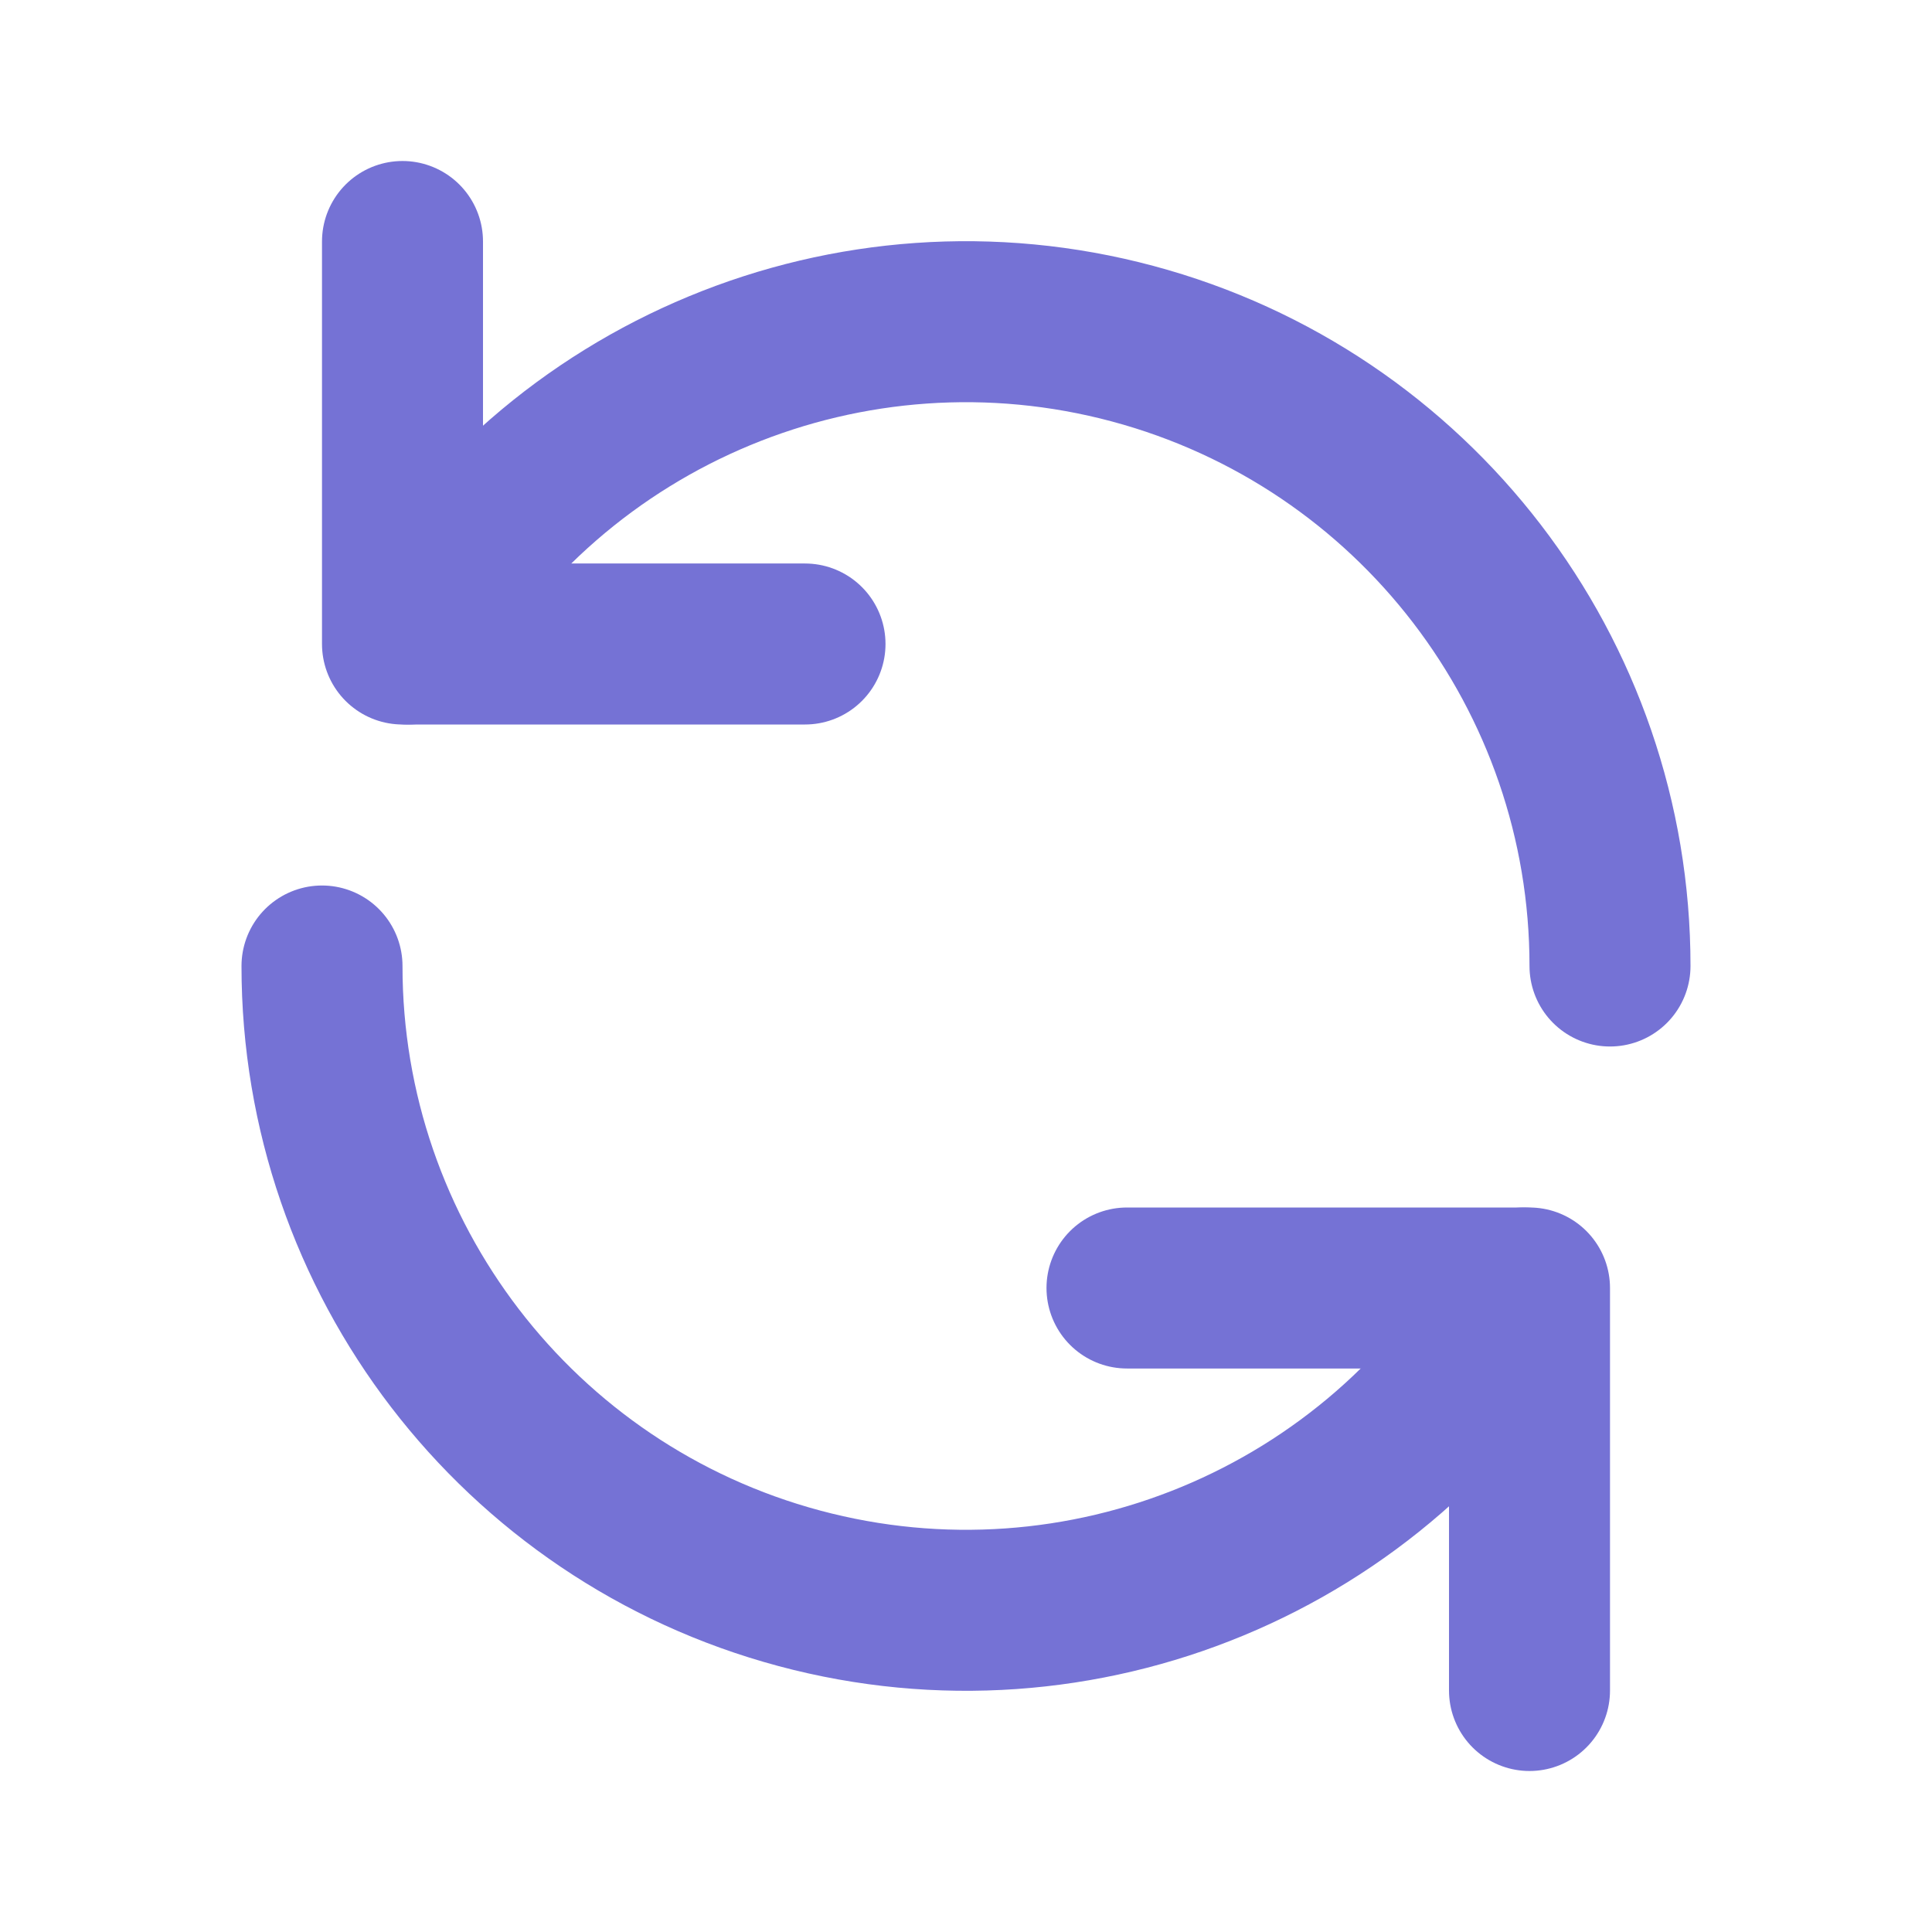
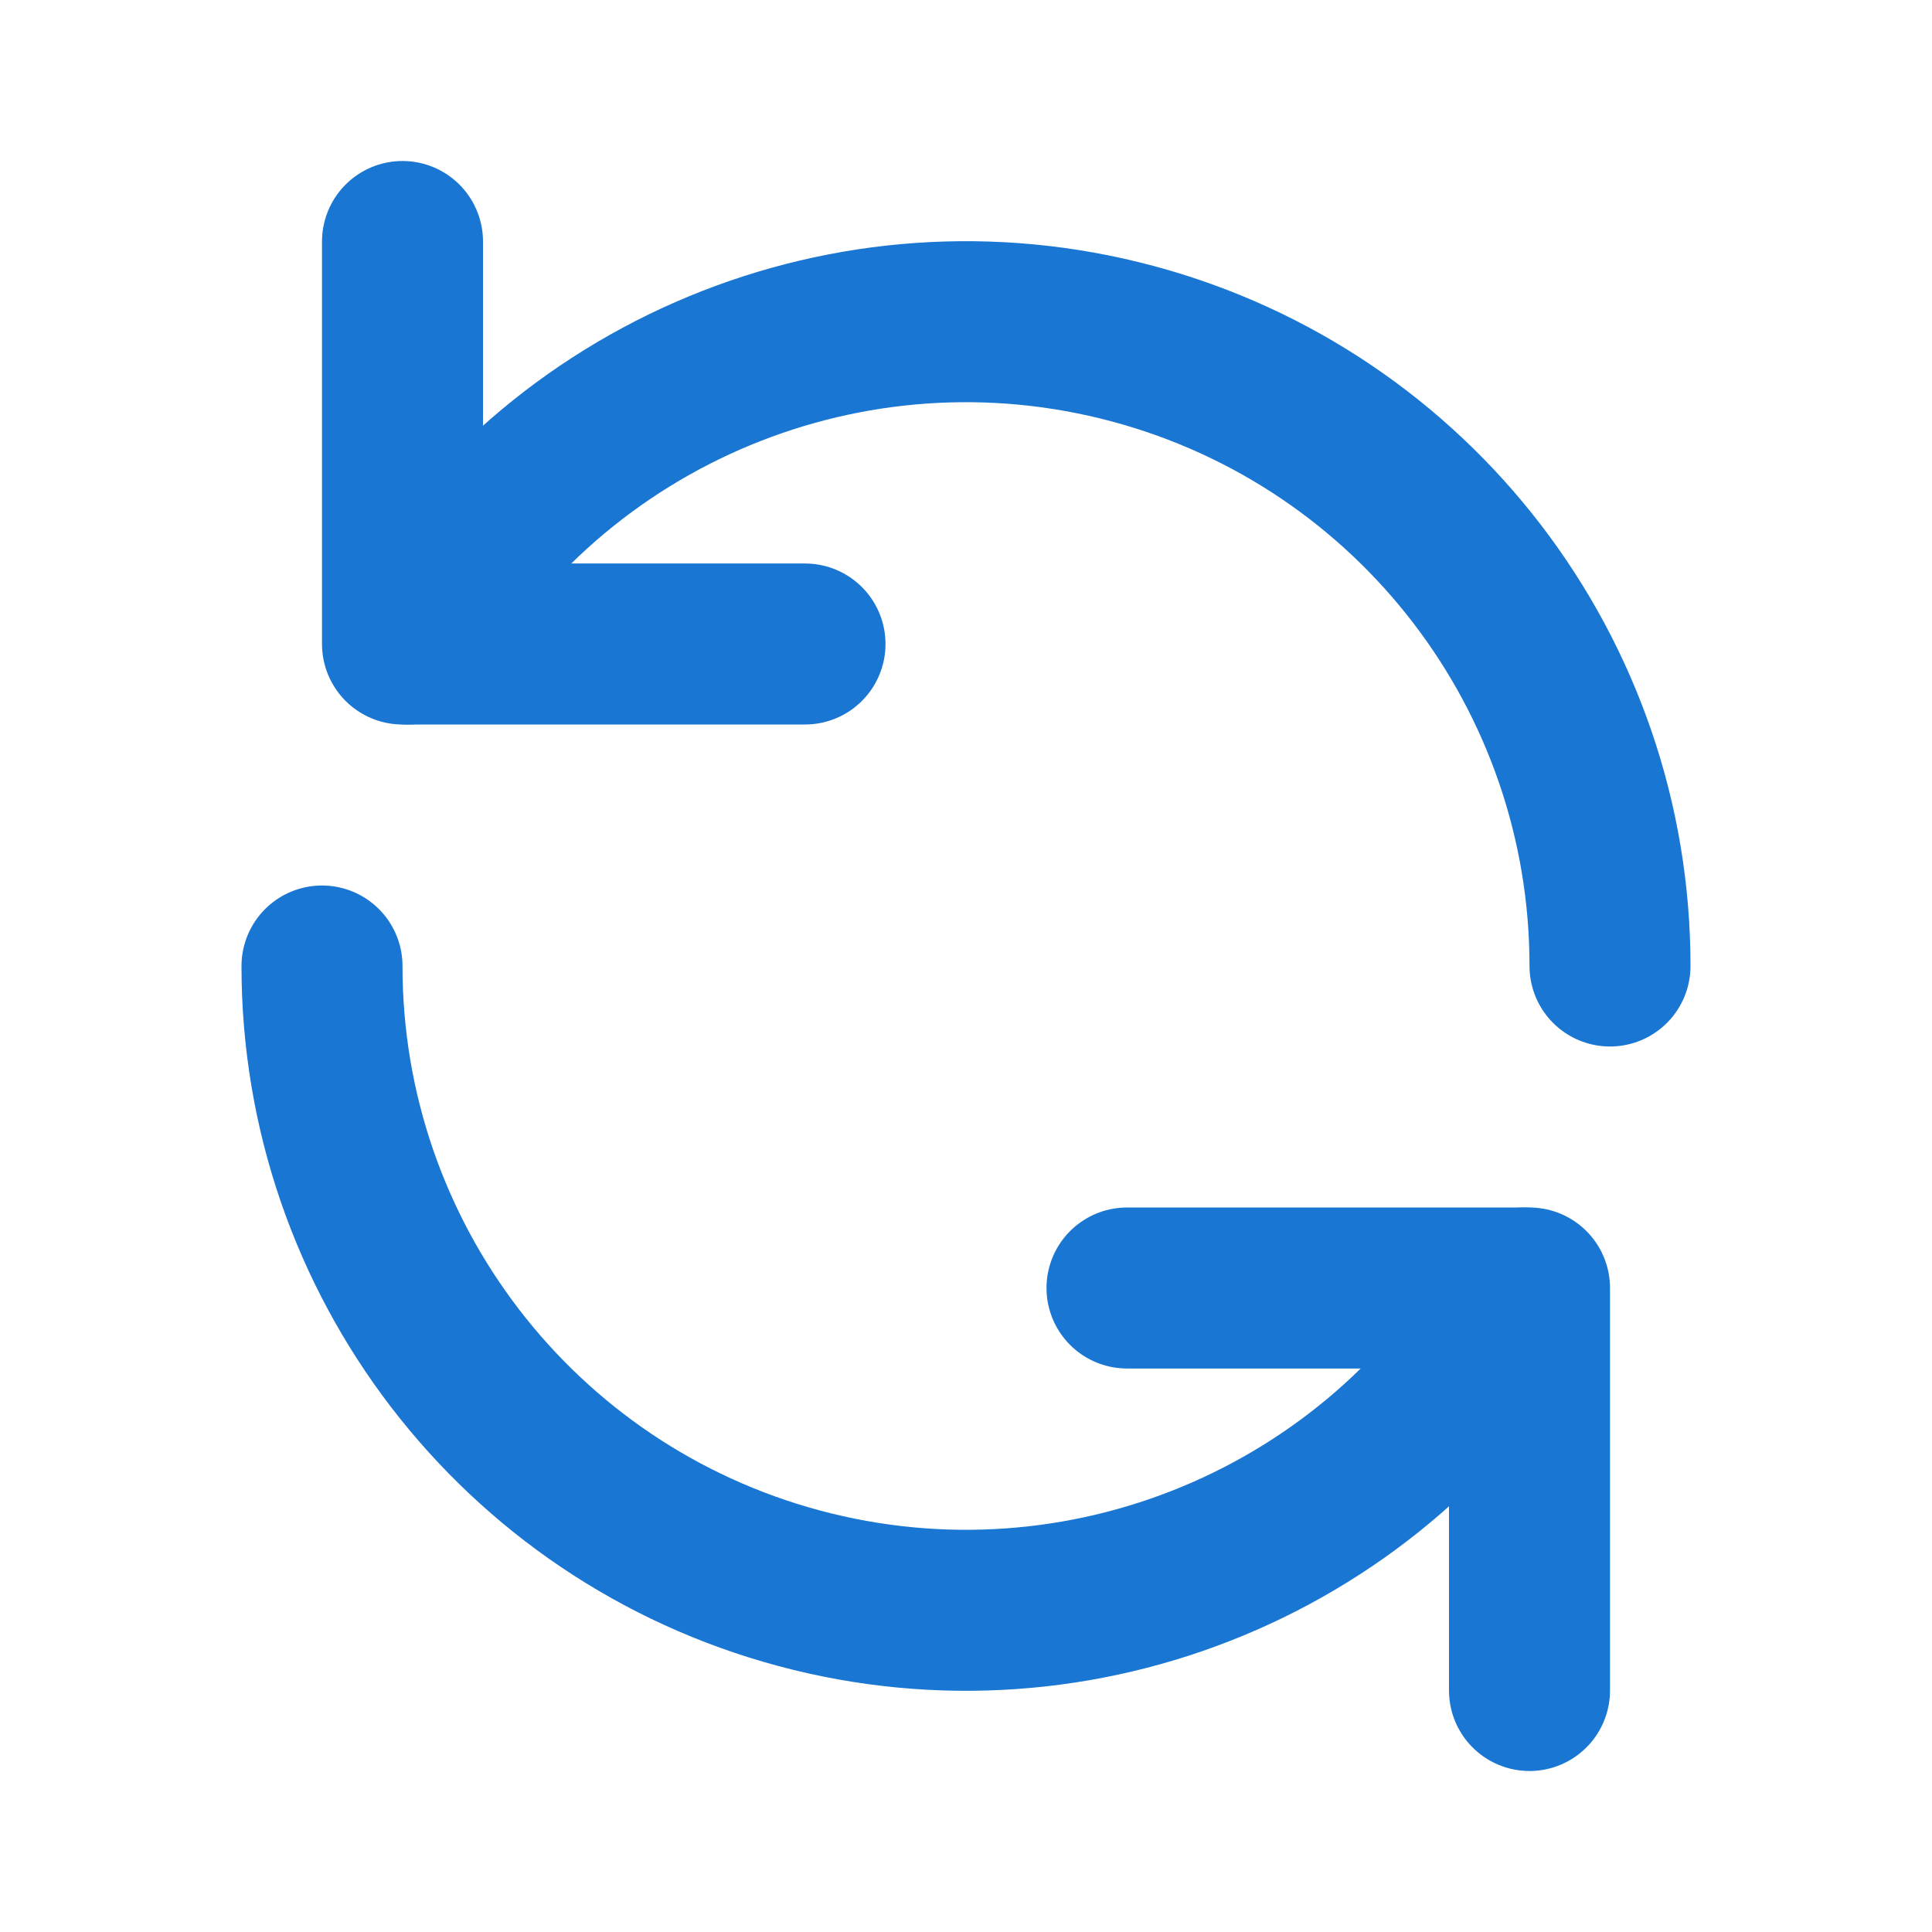
- <svg xmlns="http://www.w3.org/2000/svg" fill="#7572D5" width="800px" height="800px" viewBox="0 0 24 24" id="update-alt" data-name="Flat Line" class="icon flat-line">
-   <path id="primary" d="M5.07,8A8,8,0,0,1,20,12" style="fill: none; stroke: #7572D5; stroke-linecap: round; stroke-linejoin: round; stroke-width: 2;" />
-   <path id="primary-2" data-name="primary" d="M18.93,16A8,8,0,0,1,4,12" style="fill: none; stroke: #7572D5; stroke-linecap: round; stroke-linejoin: round; stroke-width: 2;" />
-   <polyline id="primary-3" data-name="primary" points="5 3 5 8 10 8" style="fill: none; stroke: #7572D5; stroke-linecap: round; stroke-linejoin: round; stroke-width: 2;" />
-   <polyline id="primary-4" data-name="primary" points="19 21 19 16 14 16" style="fill: none; stroke: #7572D5; stroke-linecap: round; stroke-linejoin: round; stroke-width: 2;" />
+ <svg xmlns="http://www.w3.org/2000/svg" fill="rgb(25, 118, 210)" width="800px" height="800px" viewBox="0 0 24 24" id="update-alt" data-name="Flat Line" class="icon flat-line">
+   <path id="primary" d="M5.07,8A8,8,0,0,1,20,12" style="fill: none; stroke: rgb(25, 118, 210); stroke-linecap: round; stroke-linejoin: round; stroke-width: 2;" />
+   <path id="primary-2" data-name="primary" d="M18.93,16A8,8,0,0,1,4,12" style="fill: none; stroke: rgb(25, 118, 210); stroke-linecap: round; stroke-linejoin: round; stroke-width: 2;" />
+   <polyline id="primary-3" data-name="primary" points="5 3 5 8 10 8" style="fill: none; stroke: rgb(25, 118, 210); stroke-linecap: round; stroke-linejoin: round; stroke-width: 2;" />
+   <polyline id="primary-4" data-name="primary" points="19 21 19 16 14 16" style="fill: none; stroke: rgb(25, 118, 210); stroke-linecap: round; stroke-linejoin: round; stroke-width: 2;" />
</svg>
